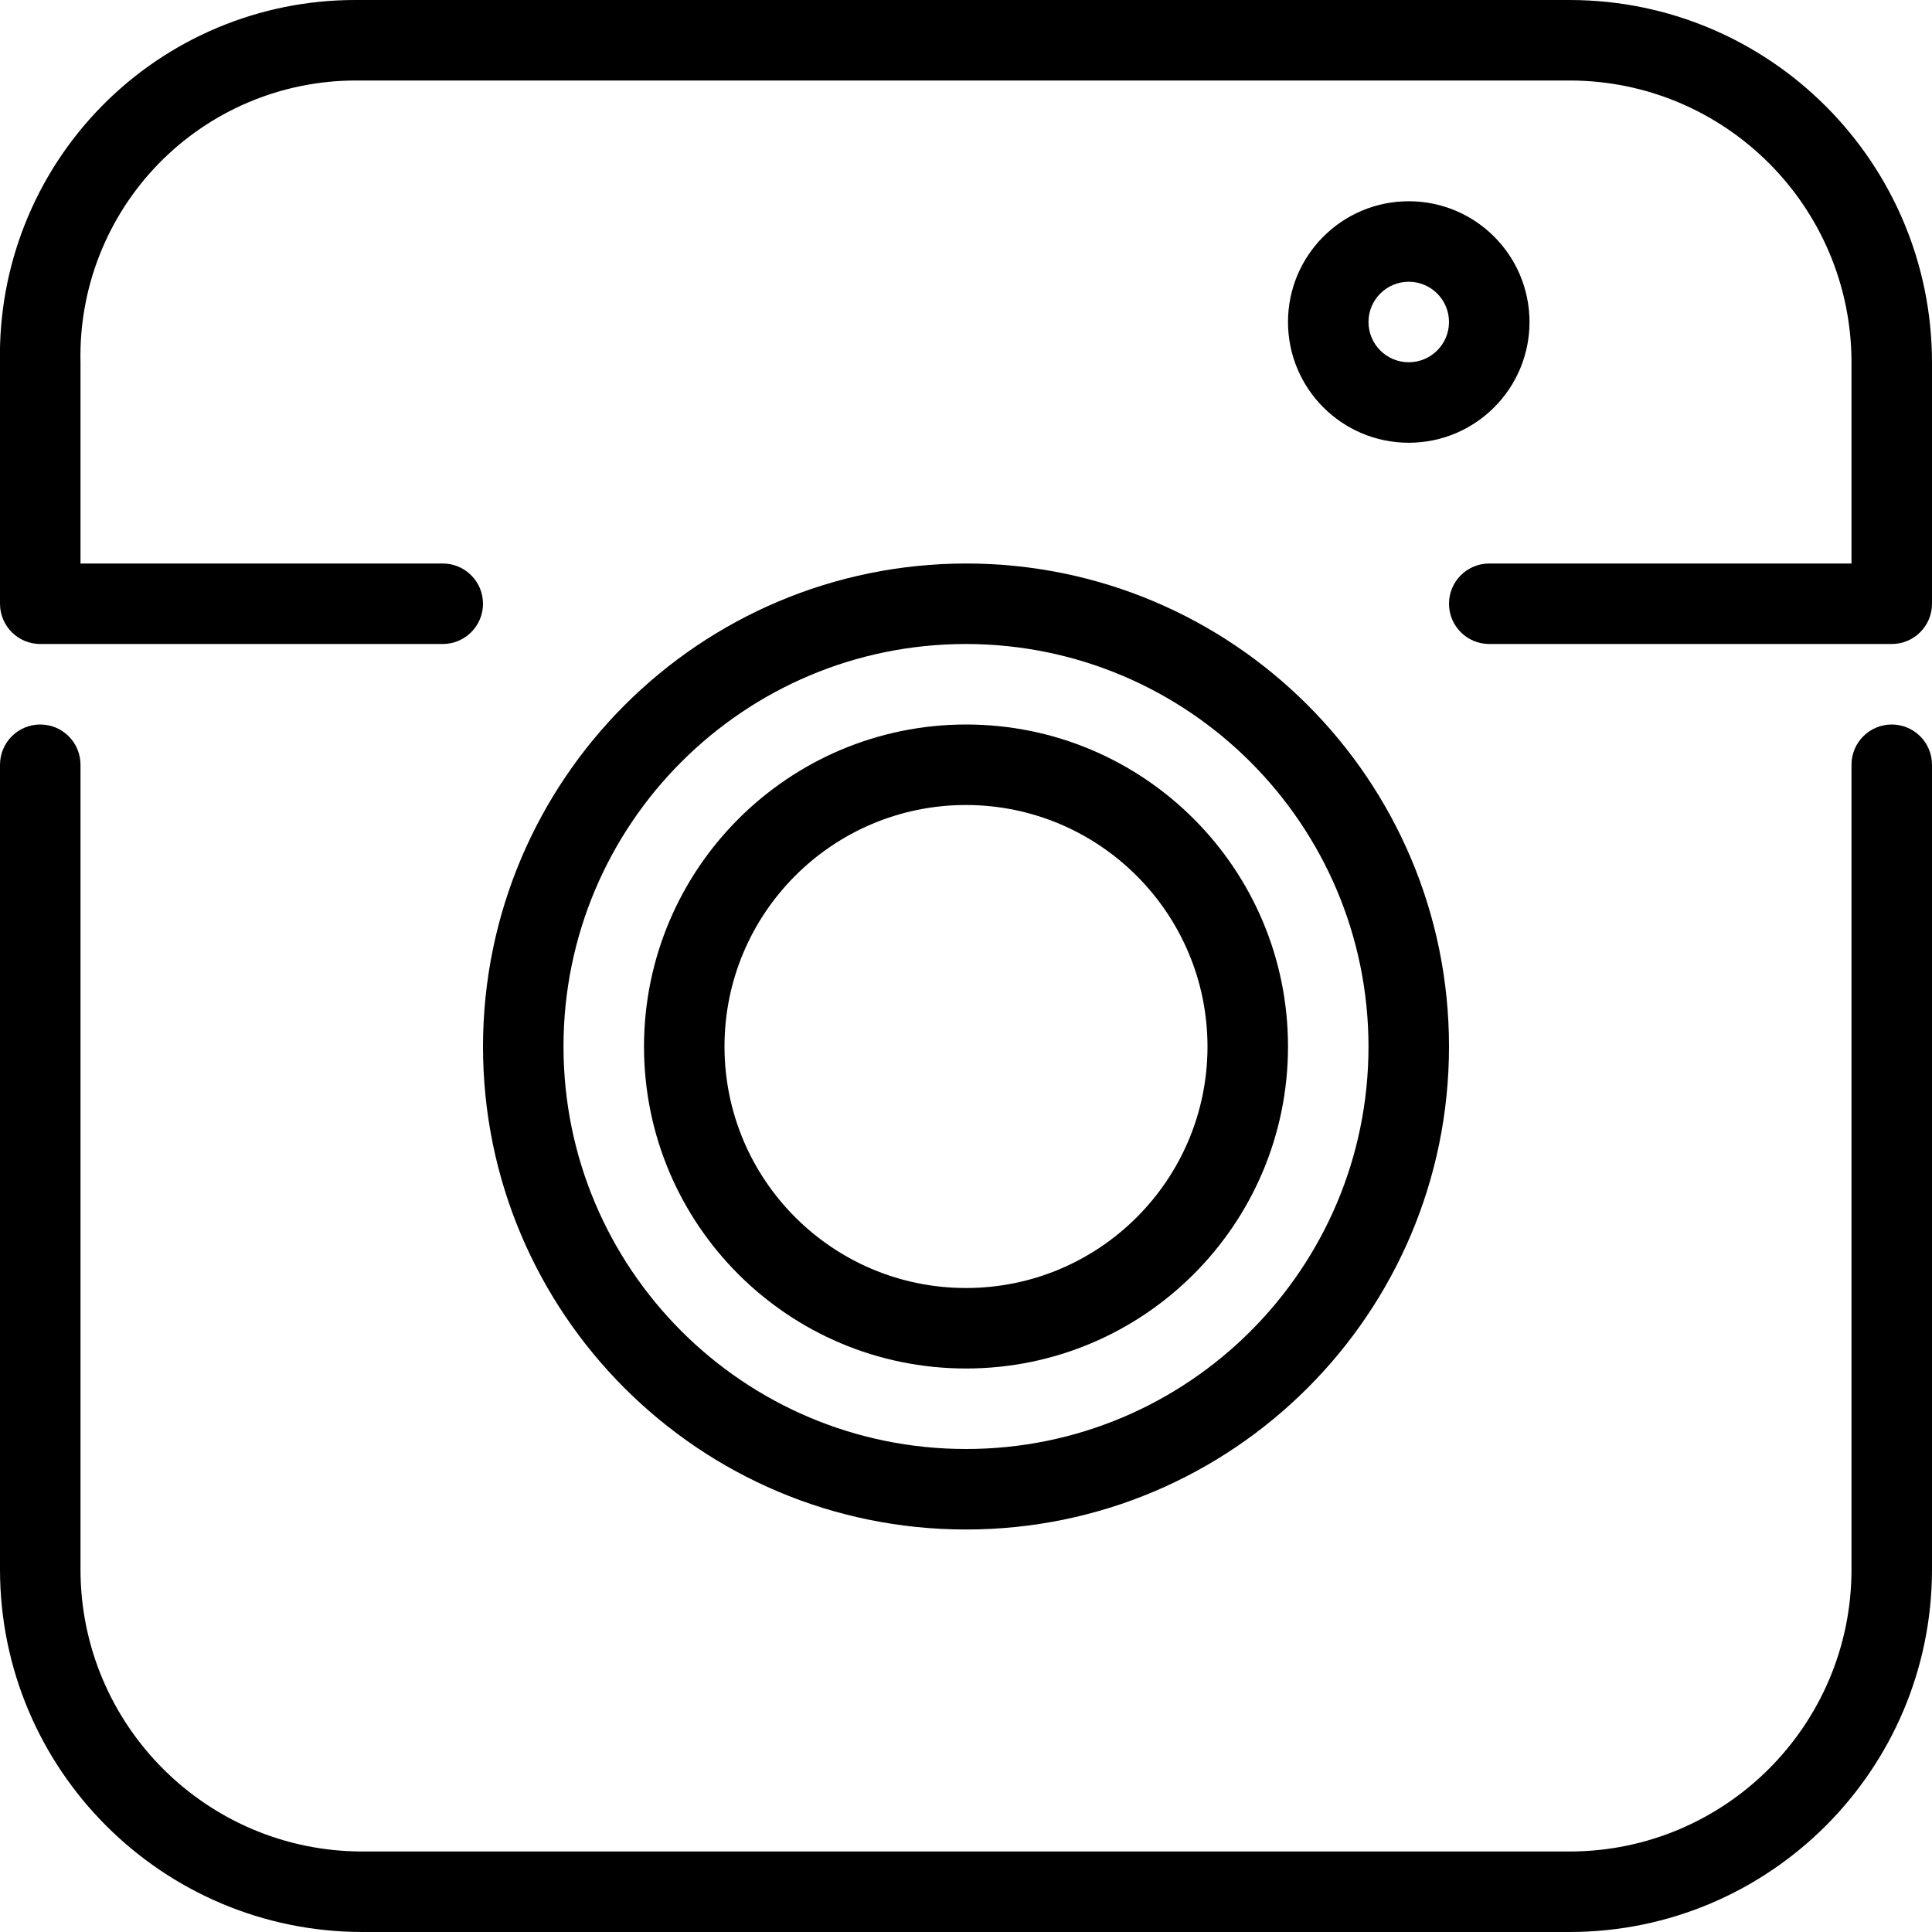
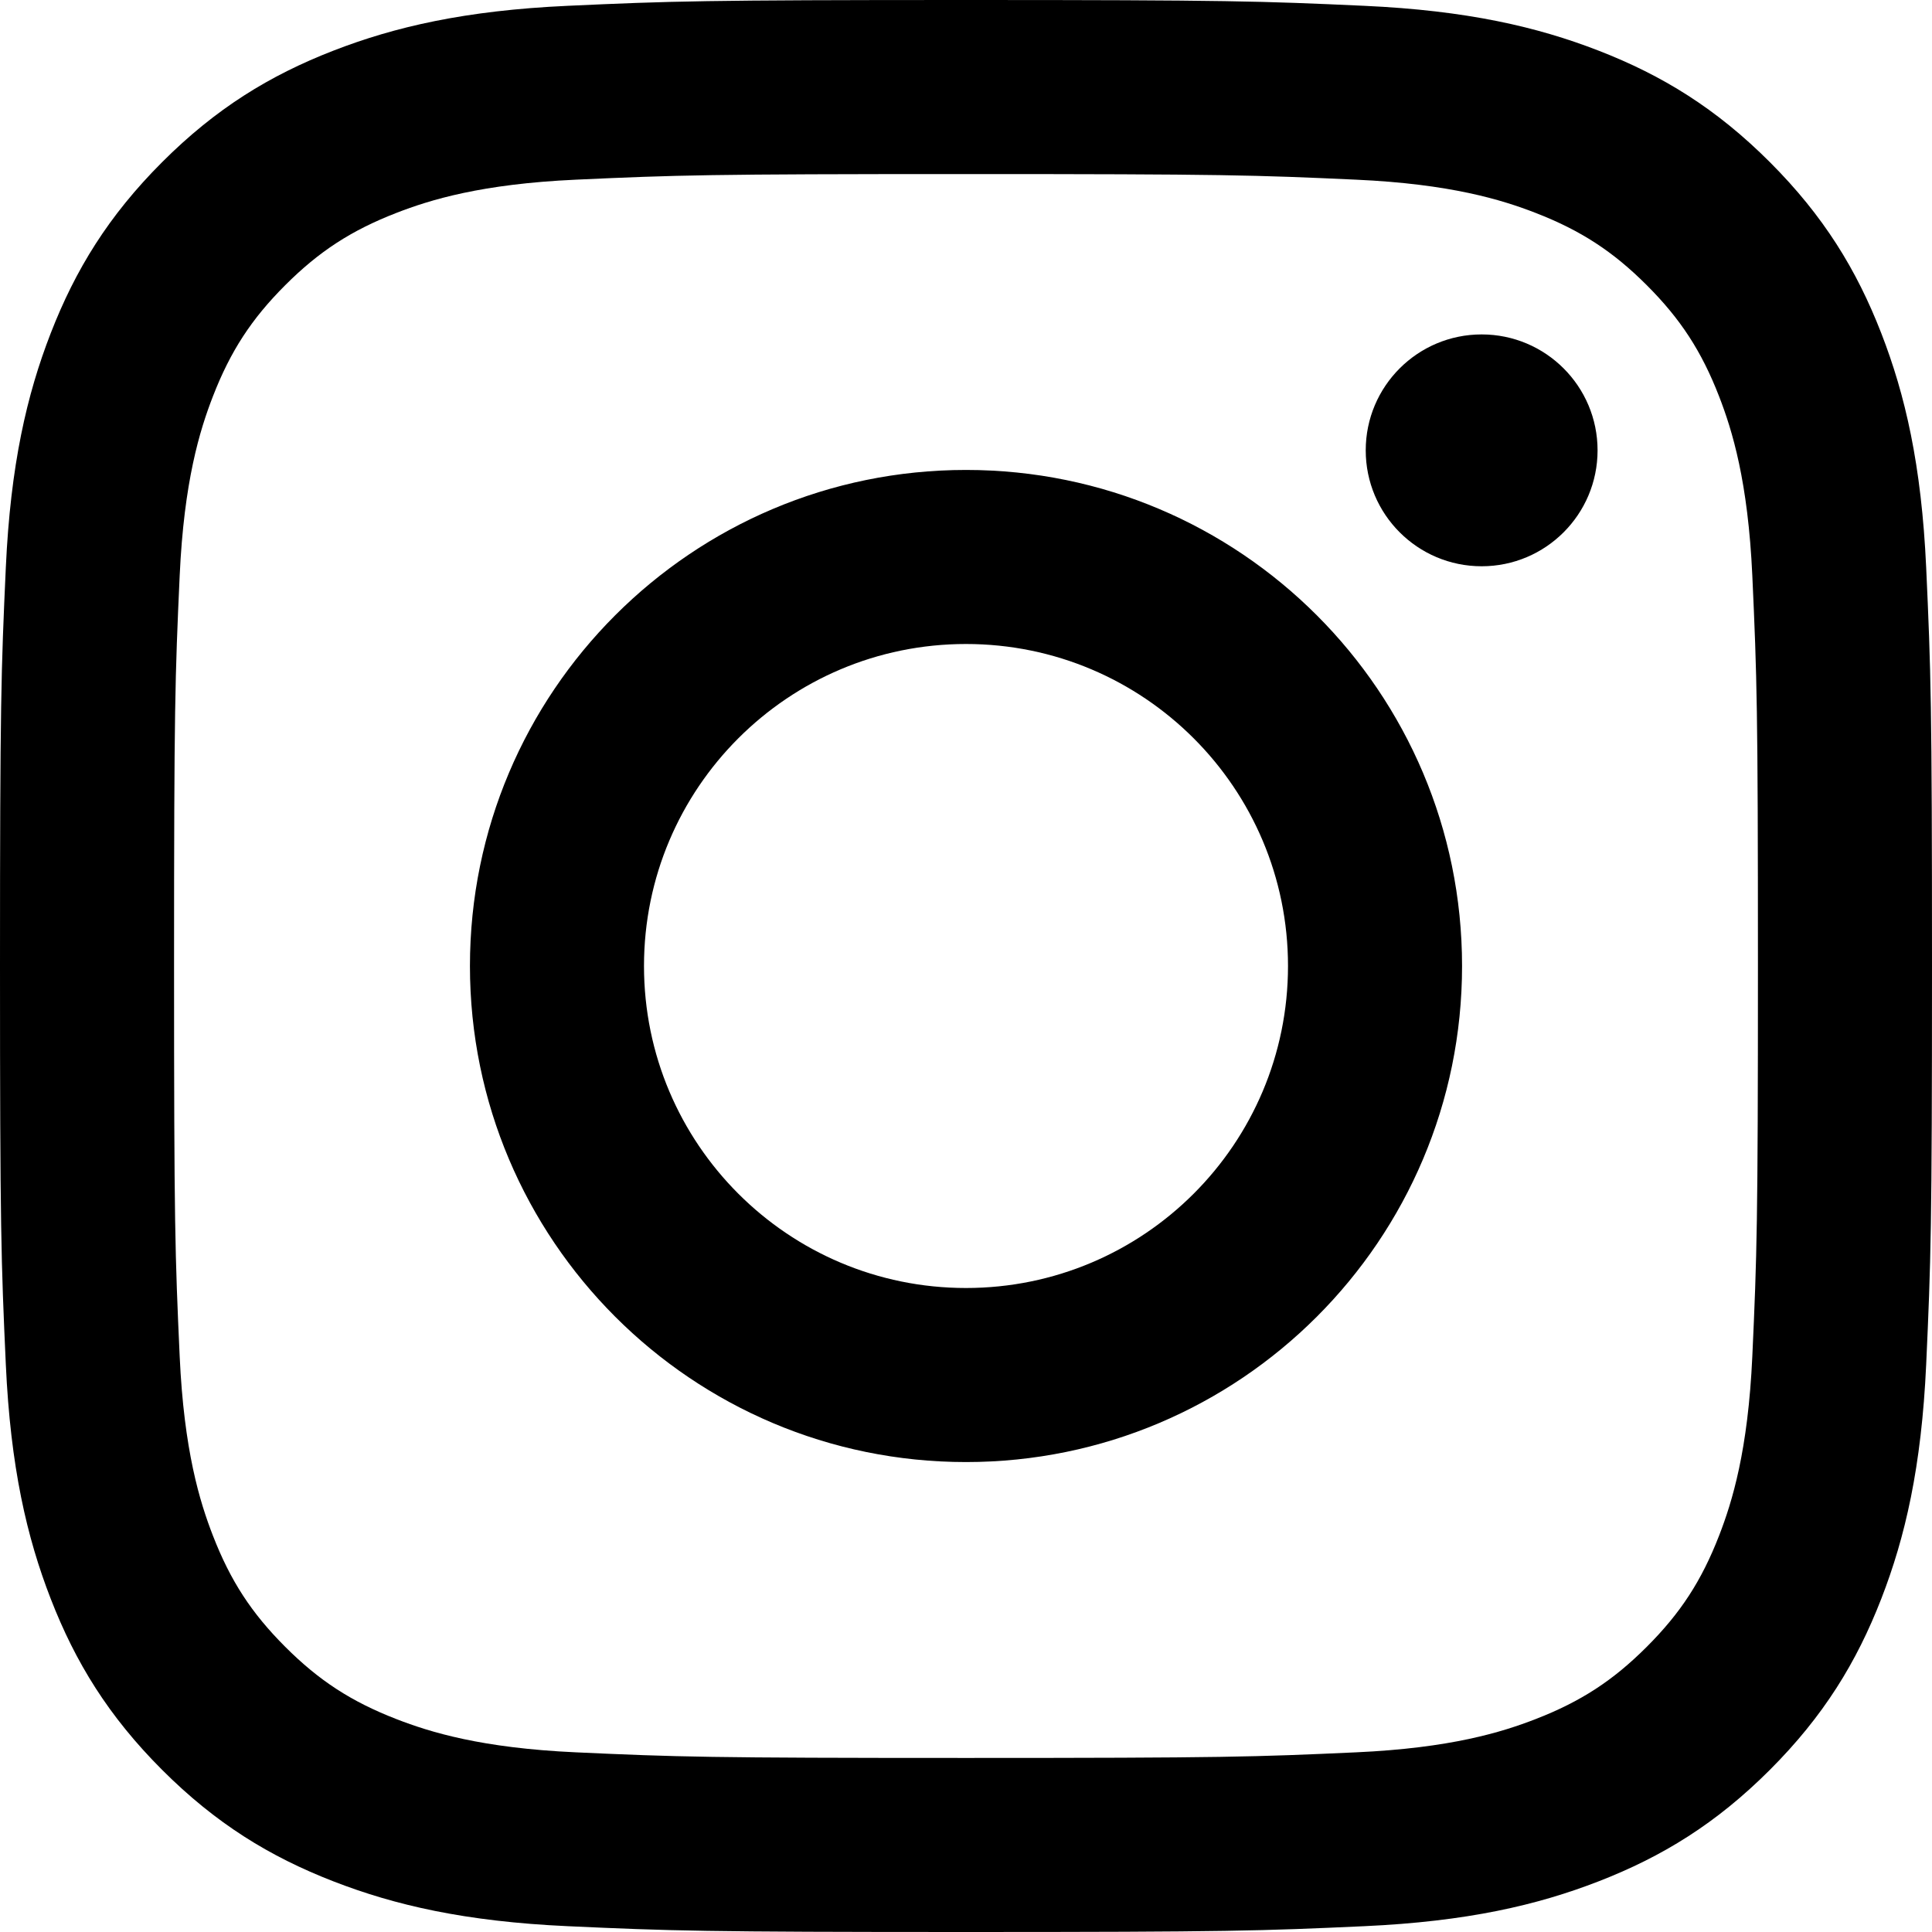
- <svg xmlns="http://www.w3.org/2000/svg" viewBox="0 0 48 48" id="ig">
-   <g>
-     <path d="M39 0H8.83A8.821 8.821 0 0 0 0 9v6a1 1 0 0 0 1 1H11a1 1 0 0 0 0-2H2V9A6.843 6.843 0 0 1 8.83 2H39a7.008 7.008 0 0 1 7 7v5H37a1 1 0 0 0 0 2H47a1 1 0 0 0 1-1V9A9.01 9.01 0 0 0 39 0zM47 18a1 1 0 0 0-1 1V39a7.008 7.008 0 0 1-7 7H9a7.008 7.008 0 0 1-7-7V19a1 1 0 0 0-2 0V39a9.01 9.01 0 0 0 9 9H39a9.01 9.01 0 0 0 9-9V19A1 1 0 0 0 47 18z" />
-     <path d="M12,26A12,12,0,1,0,24,14,12.014,12.014,0,0,0,12,26Zm22,0A10,10,0,1,1,24,16,10.011,10.011,0,0,1,34,26Z" />
-     <path d="M16 26a8 8 0 1 0 8-8A8.009 8.009 0 0 0 16 26zm14 0a6 6 0 1 1-6-6A6.007 6.007 0 0 1 30 26zM35 11a3 3 0 1 0-3-3A3 3 0 0 0 35 11zm0-4a1 1 0 1 1-1 1A1 1 0 0 1 35 7z" />
-   </g>
+ <svg xmlns="http://www.w3.org/2000/svg" width="1em" height="1em" viewBox="0 0 256 256">
+   <path fill="000000" d="M128 23.064c34.177 0 38.225.13 51.722.745c12.48.57 19.258 2.655 23.769 4.408c5.974 2.322 10.238 5.096 14.717 9.575s7.253 8.743 9.575 14.717c1.753 4.511 3.838 11.289 4.408 23.768c.615 13.498.745 17.546.745 51.723s-.13 38.226-.745 51.723c-.57 12.48-2.655 19.257-4.408 23.768c-2.322 5.974-5.096 10.239-9.575 14.718s-8.743 7.253-14.717 9.574c-4.511 1.753-11.289 3.839-23.769 4.408c-13.495.616-17.543.746-51.722.746s-38.228-.13-51.723-.746c-12.48-.57-19.257-2.655-23.768-4.408c-5.974-2.321-10.239-5.095-14.718-9.574c-4.479-4.48-7.253-8.744-9.574-14.718c-1.753-4.51-3.839-11.288-4.408-23.768c-.616-13.497-.746-17.545-.746-51.723s.13-38.225.746-51.722c.57-12.48 2.655-19.258 4.408-23.769c2.321-5.974 5.095-10.238 9.574-14.717c4.48-4.48 8.744-7.253 14.718-9.575c4.51-1.753 11.288-3.838 23.768-4.408c13.497-.615 17.545-.745 51.723-.745M128 0C93.237 0 88.878.147 75.226.77c-13.625.622-22.93 2.786-31.071 5.95c-8.418 3.271-15.556 7.648-22.672 14.764S9.991 35.738 6.72 44.155C3.555 52.297 1.392 61.602.77 75.226C.147 88.878 0 93.237 0 128s.147 39.122.77 52.774c.622 13.625 2.785 22.93 5.95 31.071c3.27 8.417 7.647 15.556 14.763 22.672s14.254 11.492 22.672 14.763c8.142 3.165 17.446 5.328 31.07 5.95c13.653.623 18.012.77 52.775.77s39.122-.147 52.774-.77c13.624-.622 22.929-2.785 31.07-5.95c8.418-3.27 15.556-7.647 22.672-14.763s11.493-14.254 14.764-22.672c3.164-8.142 5.328-17.446 5.95-31.07c.623-13.653.77-18.012.77-52.775s-.147-39.122-.77-52.774c-.622-13.624-2.786-22.929-5.95-31.07c-3.271-8.418-7.648-15.556-14.764-22.672S220.262 9.99 211.845 6.72c-8.142-3.164-17.447-5.328-31.071-5.95C167.122.147 162.763 0 128 0m0 62.27c-36.302 0-65.73 29.43-65.73 65.73s29.428 65.73 65.73 65.73c36.301 0 65.73-29.428 65.73-65.73c0-36.301-29.429-65.73-65.73-65.73m0 108.397c-23.564 0-42.667-19.103-42.667-42.667S104.436 85.333 128 85.333s42.667 19.103 42.667 42.667s-19.103 42.667-42.667 42.667m83.686-110.994c0 8.484-6.876 15.36-15.36 15.36s-15.36-6.876-15.36-15.36s6.877-15.36 15.36-15.36s15.36 6.877 15.36 15.36" />
</svg>
